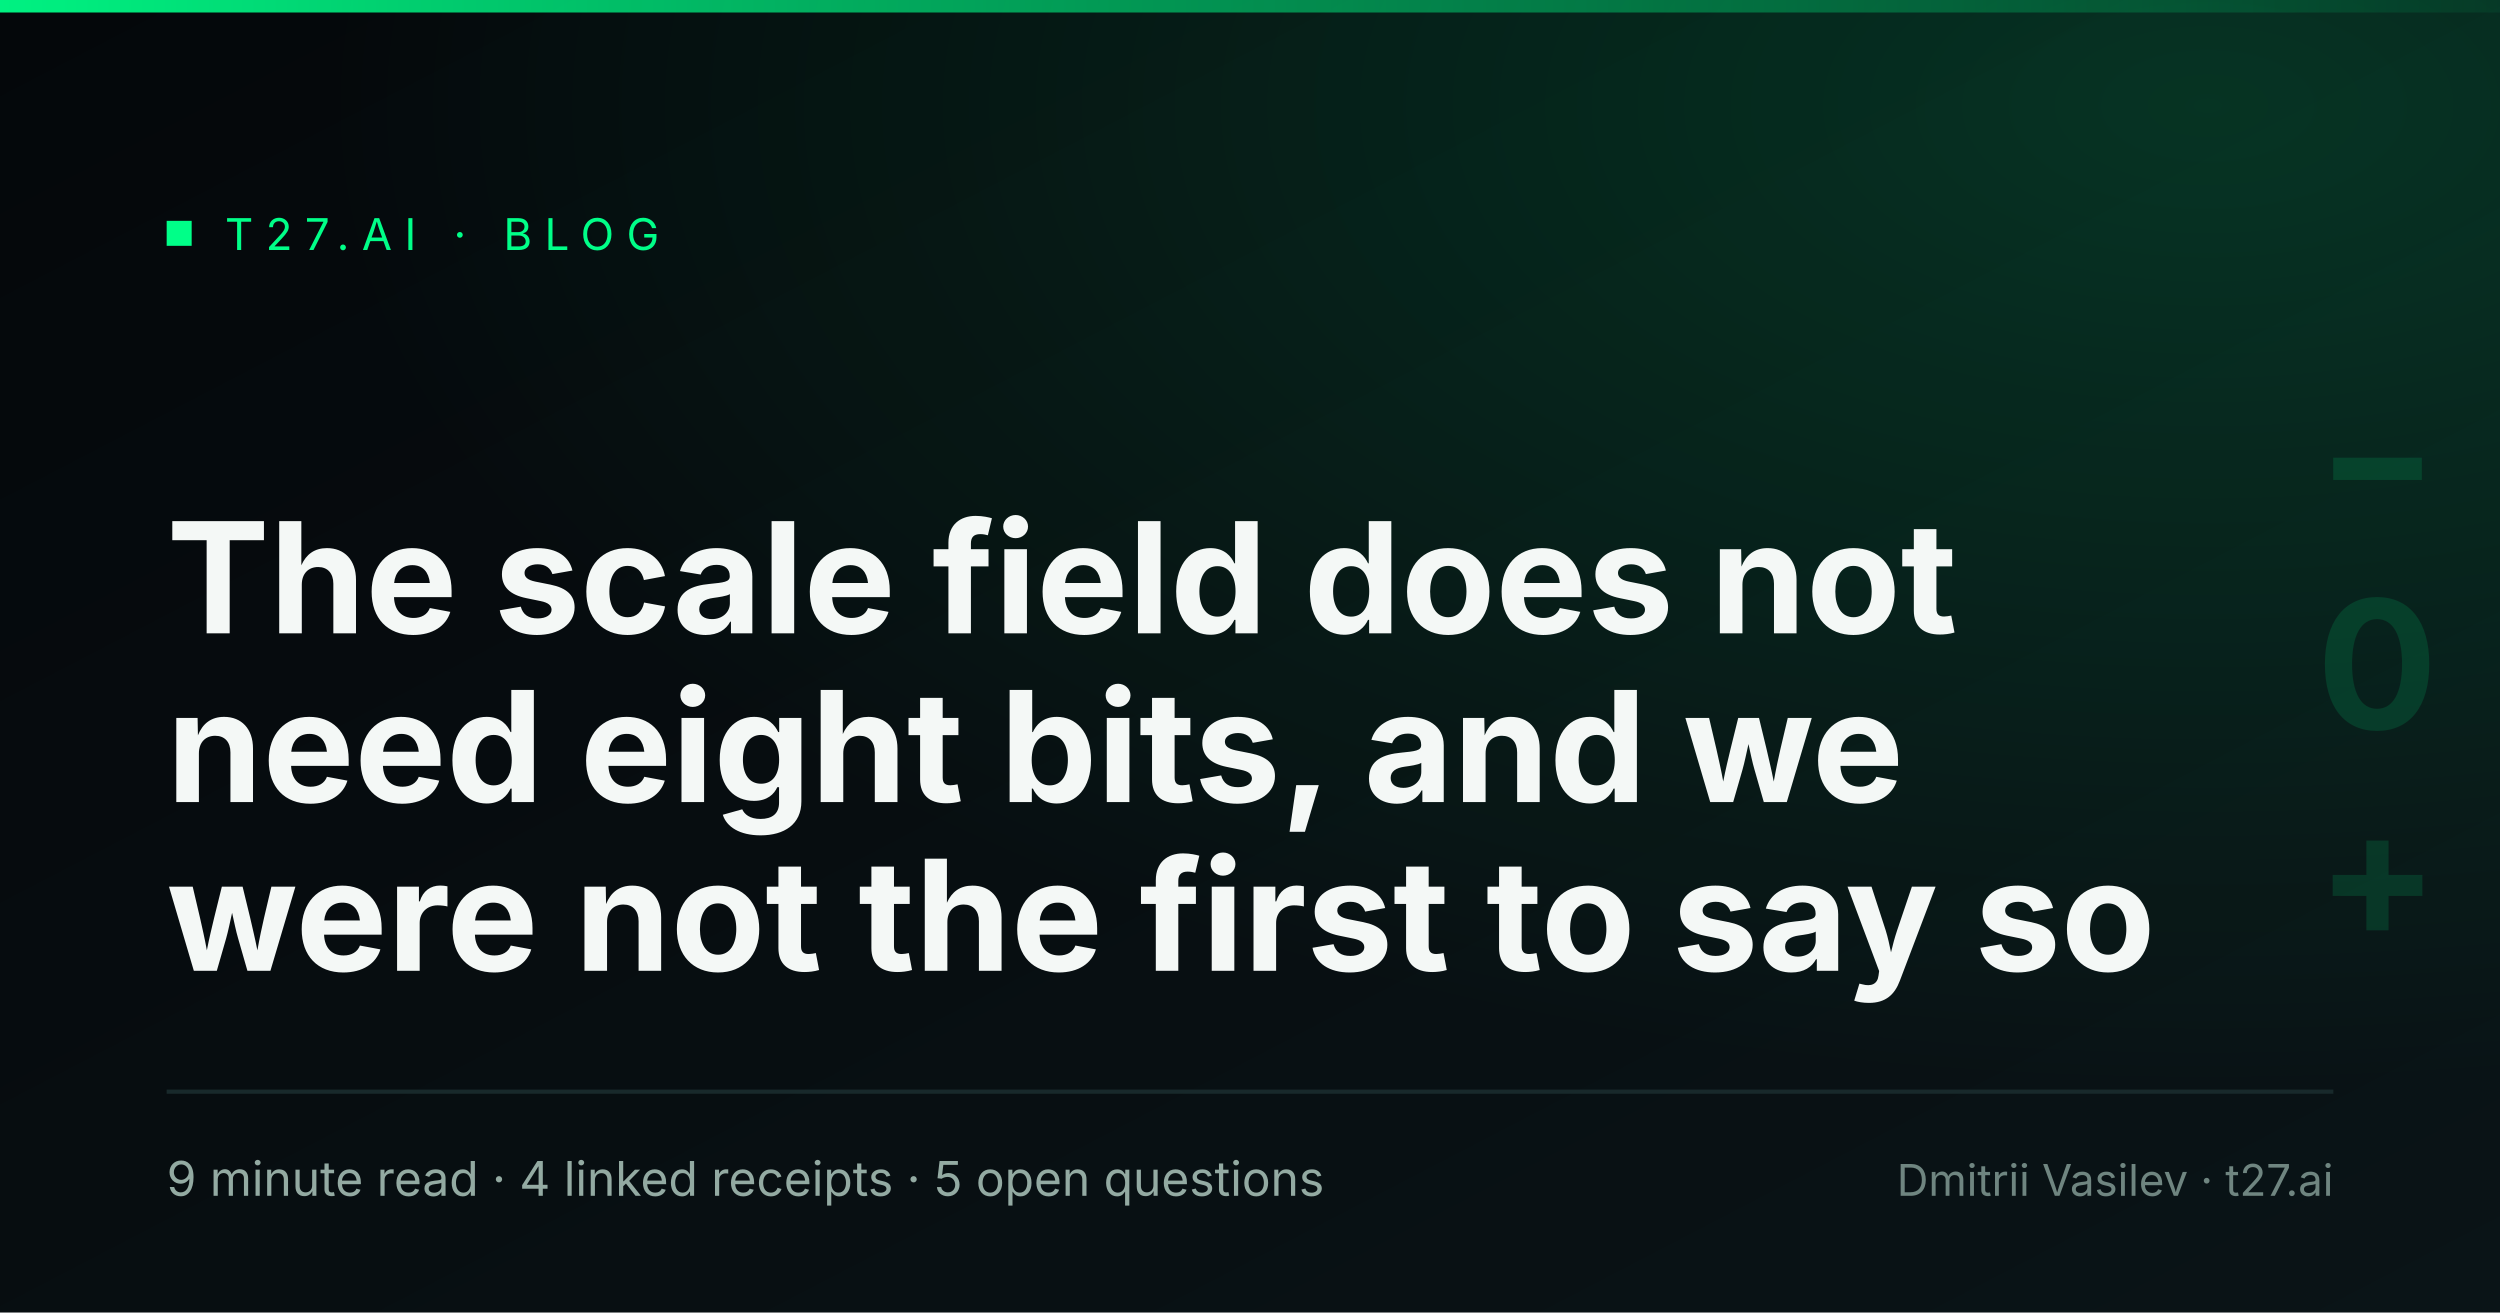
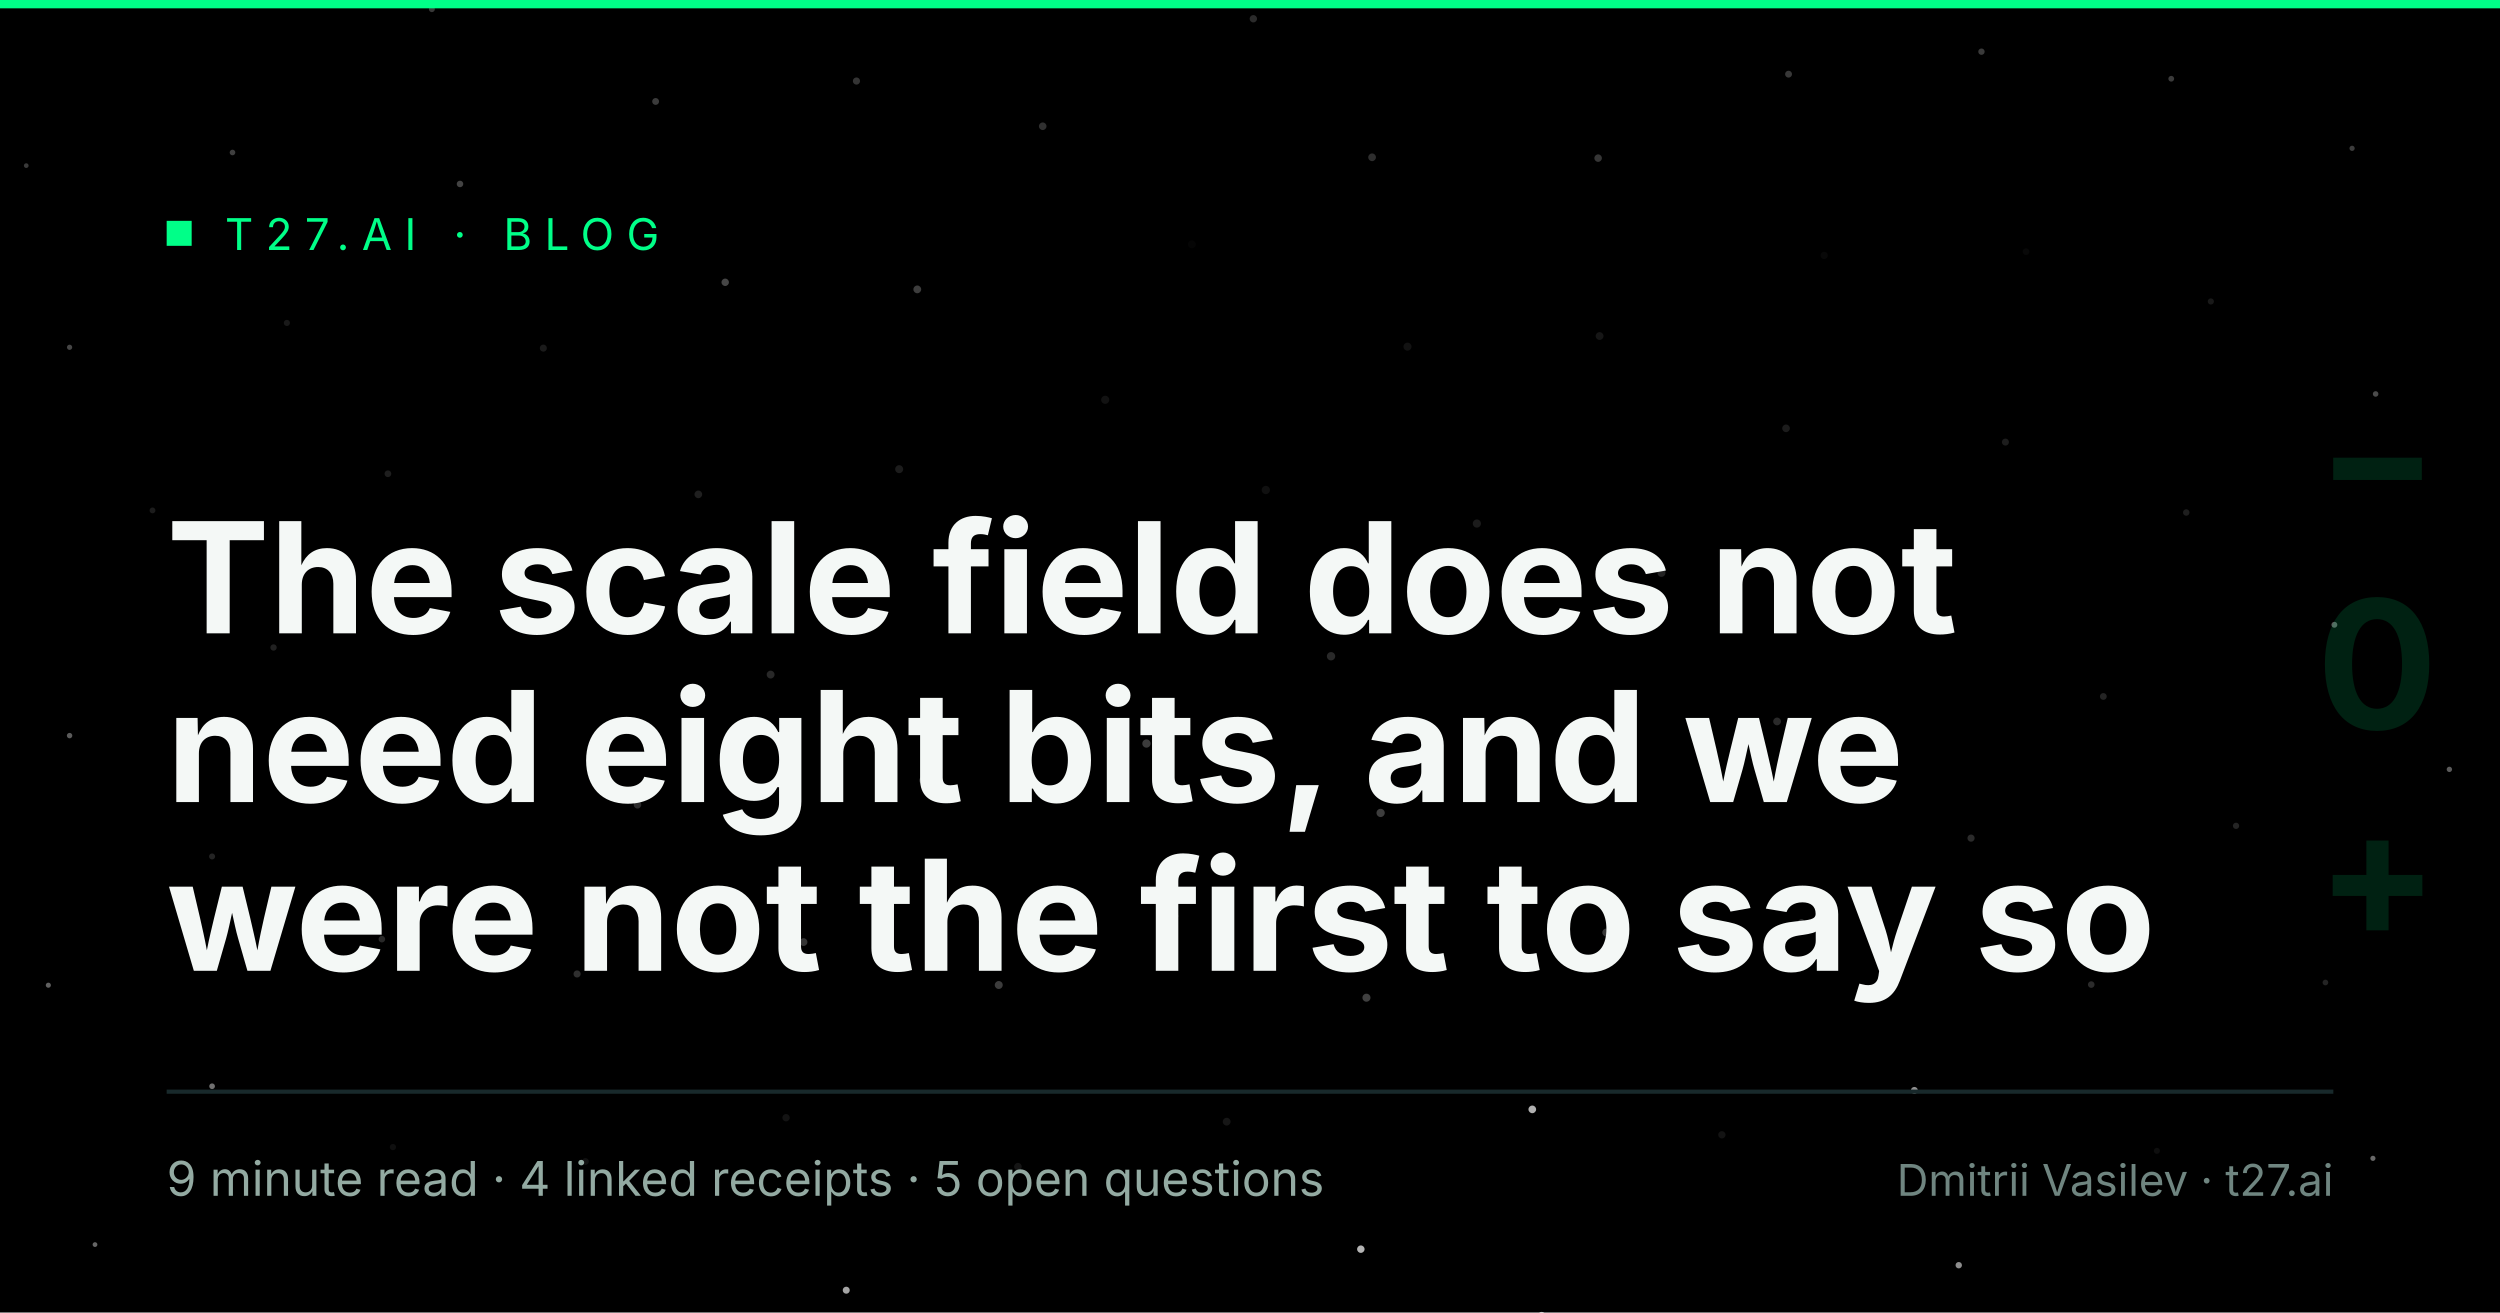
<svg xmlns="http://www.w3.org/2000/svg" width="1200" height="630" viewBox="0 0 1200 630" role="img" aria-label="The scale field does not need eight bits, and we were not the first to say so">
-   <defs>
-     <linearGradient id="bg" x1="0" y1="0" x2="1" y2="1">
-       <stop offset="0%" stop-color="#04070a" />
-       <stop offset="100%" stop-color="#0a1417" />
-     </linearGradient>
-     <radialGradient id="halo" cx="0.88" cy="0.08" r="0.75">
-       <stop offset="0%" stop-color="#00ff88" stop-opacity="0.16" />
-       <stop offset="100%" stop-color="#00ff88" stop-opacity="0" />
-     </radialGradient>
-     <linearGradient id="glow" x1="0" y1="0" x2="1" y2="0">
-       <stop offset="0%" stop-color="#00ff88" stop-opacity="0.95" />
-       <stop offset="100%" stop-color="#00ff88" stop-opacity="0.06" />
-     </linearGradient>
-   </defs>
-   <rect width="1200" height="630" fill="url(#bg)" />
-   <rect width="1200" height="630" fill="url(#halo)" />
-   <text x="1112" y="250" font-family="Inter,Helvetica,Arial,sans-serif" font-size="86" font-weight="700" fill="#00ff88" opacity="0.13">−</text>
-   <text x="1112" y="350" font-family="Inter,Helvetica,Arial,sans-serif" font-size="86" font-weight="700" fill="#00ff88" opacity="0.13">0</text>
-   <text x="1112" y="450" font-family="Inter,Helvetica,Arial,sans-serif" font-size="86" font-weight="700" fill="#00ff88" opacity="0.13">+</text>
-   <rect x="0" y="0" width="1200" height="6" fill="url(#glow)" />
+   <rect width="1200" height="630" fill="#000000" />
+   <circle cx="638.9" cy="315.0" r="2.00" fill="#ffffff" opacity="0.164" />
+   <circle cx="550.3" cy="356.9" r="1.99" fill="#ffffff" opacity="0.232" />
+   <circle cx="607.6" cy="235.2" r="1.98" fill="#ffffff" opacity="0.064" />
+   <circle cx="662.7" cy="390.2" r="1.98" fill="#ffffff" opacity="0.242" />
+   <circle cx="485.0" cy="296.3" r="1.97" fill="#ffffff" opacity="0.145" />
+   <circle cx="708.9" cy="251.3" r="1.96" fill="#ffffff" opacity="0.109" />
+   <circle cx="563.6" cy="439.7" r="1.96" fill="#ffffff" opacity="0.257" />
+   <circle cx="530.5" cy="191.9" r="1.95" fill="#ffffff" opacity="0.073" />
+   <circle cx="750.8" cy="365.7" r="1.95" fill="#ffffff" opacity="0.194" />
+   <circle cx="443.2" cy="374.6" r="1.94" fill="#ffffff" opacity="0.198" />
+   <circle cx="675.6" cy="166.4" r="1.93" fill="#ffffff" opacity="0.071" />
+   <circle cx="655.9" cy="478.9" r="1.93" fill="#ffffff" opacity="0.252" />
+   <circle cx="431.6" cy="225.2" r="1.92" fill="#ffffff" opacity="0.110" />
+   <circle cx="797.5" cy="275.0" r="1.91" fill="#ffffff" opacity="0.137" />
+   <circle cx="479.4" cy="472.8" r="1.91" fill="#ffffff" opacity="0.237" />
+   <circle cx="572.1" cy="117.3" r="1.90" fill="#ffffff" opacity="0.022" />
+   <circle cx="771.0" cy="447.6" r="1.89" fill="#ffffff" opacity="0.219" />
+   <circle cx="369.9" cy="323.8" r="1.89" fill="#ffffff" opacity="0.160" />
+   <circle cx="767.8" cy="161.3" r="1.88" fill="#ffffff" opacity="0.089" />
+   <circle cx="588.8" cy="538.4" r="1.87" fill="#ffffff" opacity="0.089" />
+   <circle cx="440.3" cy="138.9" r="1.87" fill="#ffffff" opacity="0.242" />
+   <circle cx="853.0" cy="346.3" r="1.86" fill="#ffffff" opacity="0.167" />
+   <circle cx="385.7" cy="452.2" r="1.86" fill="#ffffff" opacity="0.208" />
+   <circle cx="658.6" cy="75.5" r="1.85" fill="#ffffff" opacity="0.182" />
+   <circle cx="735.5" cy="532.5" r="1.84" fill="#ffffff" opacity="0.691" />
+   <circle cx="335.2" cy="237.3" r="1.84" fill="#ffffff" opacity="0.124" />
+   <circle cx="857.3" cy="205.6" r="1.83" fill="#ffffff" opacity="0.113" />
+   <circle cx="488.6" cy="560.0" r="1.82" fill="#ffffff" opacity="0.084" />
+   <circle cx="500.5" cy="60.6" r="1.82" fill="#ffffff" opacity="0.189" />
+   <circle cx="864.7" cy="443.0" r="1.81" fill="#ffffff" opacity="0.194" />
+   <circle cx="306.0" cy="386.3" r="1.80" fill="#ffffff" opacity="0.174" />
+   <circle cx="767.1" cy="75.9" r="1.80" fill="#ffffff" opacity="0.214" />
+   <circle cx="653.2" cy="599.6" r="1.79" fill="#ffffff" opacity="0.706" />
+   <circle cx="348.1" cy="135.5" r="1.78" fill="#ffffff" opacity="0.274" />
+   <circle cx="922.2" cy="290.4" r="1.78" fill="#ffffff" opacity="0.141" />
+   <circle cx="377.3" cy="536.5" r="1.77" fill="#ffffff" opacity="0.076" />
+   <circle cx="601.6" cy="9.0" r="1.77" fill="#ffffff" opacity="0.168" />
+   <circle cx="826.5" cy="544.7" r="1.76" fill="#ffffff" opacity="0.076" />
+   <circle cx="259.9" cy="286.0" r="1.75" fill="#ffffff" opacity="0.139" />
+   <circle cx="875.6" cy="122.6" r="1.75" fill="#ffffff" opacity="0.033" />
+   <circle cx="537.3" cy="632.1" r="1.74" fill="#ffffff" opacity="0.689" />
+   <circle cx="411.1" cy="38.9" r="1.73" fill="#ffffff" opacity="0.206" />
+   <circle cx="946.1" cy="402.3" r="1.73" fill="#ffffff" opacity="0.169" />
+   <circle cx="277.0" cy="467.5" r="1.72" fill="#ffffff" opacity="0.185" />
+   <circle cx="727.7" cy="-1.8" r="1.71" fill="#ffffff" opacity="0.181" />
+   <circle cx="740.0" cy="631.4" r="1.71" fill="#ffffff" opacity="0.663" />
+   <circle cx="260.8" cy="167.1" r="1.70" fill="#ffffff" opacity="0.106" />
+   <circle cx="962.6" cy="212.2" r="1.69" fill="#ffffff" opacity="0.117" />
+   <circle cx="406.2" cy="619.3" r="1.69" fill="#ffffff" opacity="0.641" />
+   <circle cx="918.9" cy="523.4" r="1.67" fill="#ffffff" opacity="0.564" />
+   <circle cx="208.0" cy="359.9" r="1.67" fill="#ffffff" opacity="0.152" />
+   <circle cx="858.5" cy="35.6" r="1.66" fill="#ffffff" opacity="0.221" />
+   <circle cx="314.7" cy="48.7" r="1.65" fill="#ffffff" opacity="0.232" />
+   <circle cx="1009.6" cy="334.3" r="1.64" fill="#ffffff" opacity="0.144" />
+   <circle cx="281.0" cy="557.5" r="1.64" fill="#ffffff" opacity="0.068" />
+   <circle cx="838.8" cy="634.0" r="1.62" fill="#ffffff" opacity="0.611" />
+   <circle cx="186.2" cy="227.4" r="1.62" fill="#ffffff" opacity="0.119" />
+   <circle cx="972.5" cy="120.8" r="1.61" fill="#ffffff" opacity="0.034" />
+   <circle cx="1003.8" cy="472.6" r="1.59" fill="#ffffff" opacity="0.168" />
+   <circle cx="183.3" cy="450.8" r="1.58" fill="#ffffff" opacity="0.163" />
+   <circle cx="220.8" cy="88.3" r="1.57" fill="#ffffff" opacity="0.262" />
+   <circle cx="1049.4" cy="246.0" r="1.56" fill="#ffffff" opacity="0.120" />
+   <circle cx="940.2" cy="607.3" r="1.54" fill="#ffffff" opacity="0.551" />
+   <circle cx="131.3" cy="310.8" r="1.53" fill="#ffffff" opacity="0.131" />
+   <circle cx="951.1" cy="24.8" r="1.53" fill="#ffffff" opacity="0.228" />
+   <circle cx="1073.3" cy="396.4" r="1.51" fill="#ffffff" opacity="0.144" />
+   <circle cx="188.6" cy="550.6" r="1.50" fill="#ffffff" opacity="0.060" />
+   <circle cx="137.7" cy="155.0" r="1.48" fill="#ffffff" opacity="0.100" />
+   <circle cx="1061.2" cy="144.7" r="1.48" fill="#ffffff" opacity="0.098" />
+   <circle cx="1035.3" cy="552.4" r="1.46" fill="#ffffff" opacity="0.058" />
+   <circle cx="101.8" cy="411.1" r="1.45" fill="#ffffff" opacity="0.142" />
+   <circle cx="207.3" cy="4.4" r="1.43" fill="#ffffff" opacity="0.220" />
+   <circle cx="1120.5" cy="299.9" r="1.42" fill="#ffffff" opacity="0.357" />
+   <circle cx="73.2" cy="245.0" r="1.40" fill="#ffffff" opacity="0.111" />
+   <circle cx="1042.2" cy="37.8" r="1.39" fill="#ffffff" opacity="0.234" />
+   <circle cx="1116.2" cy="471.6" r="1.37" fill="#ffffff" opacity="0.143" />
+   <circle cx="101.8" cy="521.4" r="1.37" fill="#ffffff" opacity="0.441" />
+   <circle cx="111.6" cy="73.2" r="1.35" fill="#ffffff" opacity="0.247" />
+   <circle cx="1140.3" cy="189.1" r="1.34" fill="#ffffff" opacity="0.295" />
+   <circle cx="33.4" cy="353.1" r="1.31" fill="#ffffff" opacity="0.357" />
+   <circle cx="1175.7" cy="369.3" r="1.29" fill="#ffffff" opacity="0.358" />
+   <circle cx="133.6" cy="634.1" r="1.28" fill="#ffffff" opacity="0.458" />
+   <circle cx="33.4" cy="166.7" r="1.26" fill="#ffffff" opacity="0.276" />
+   <circle cx="1129.0" cy="71.2" r="1.26" fill="#ffffff" opacity="0.239" />
+   <circle cx="1139.0" cy="556.0" r="1.24" fill="#ffffff" opacity="0.413" />
+   <circle cx="23.2" cy="472.9" r="1.23" fill="#ffffff" opacity="0.381" />
+   <circle cx="45.6" cy="597.4" r="1.15" fill="#ffffff" opacity="0.399" />
+   <circle cx="12.6" cy="79.5" r="1.13" fill="#ffffff" opacity="0.229" />
+   <text x="1112" y="250" font-family="Inter,DejaVu Sans,Helvetica,Arial,sans-serif" font-size="86" font-weight="700" fill="#00ff88" opacity="0.13">−</text>
+   <text x="1112" y="350" font-family="Inter,DejaVu Sans,Helvetica,Arial,sans-serif" font-size="86" font-weight="700" fill="#00ff88" opacity="0.13">0</text>
+   <text x="1112" y="450" font-family="Inter,DejaVu Sans,Helvetica,Arial,sans-serif" font-size="86" font-weight="700" fill="#00ff88" opacity="0.13">+</text>
+   <rect x="0" y="0" width="1200" height="4" fill="#00ff88" />
  <rect x="80" y="106" width="12" height="12" fill="#00ff88" />
-   <text x="108" y="120" font-family="Inter,Helvetica,Arial,sans-serif" font-size="21" letter-spacing="6" fill="#00ff88">T27.AI · BLOG</text>
-   <text x="80" y="304" font-family="Inter,Helvetica,Arial,sans-serif" font-size="74" font-weight="700" fill="#f4f8f6">The scale field does not</text>
-   <text x="80" y="385" font-family="Inter,Helvetica,Arial,sans-serif" font-size="74" font-weight="700" fill="#f4f8f6">need eight bits, and we</text>
-   <text x="80" y="466" font-family="Inter,Helvetica,Arial,sans-serif" font-size="74" font-weight="700" fill="#f4f8f6">were not the first to say so</text>
+   <text x="108" y="120" font-family="Inter,DejaVu Sans,Helvetica,Arial,sans-serif" font-size="21" letter-spacing="6" fill="#00ff88">T27.AI · BLOG</text>
+   <text x="80" y="304" font-family="Inter,DejaVu Sans,Helvetica,Arial,sans-serif" font-size="74" font-weight="700" fill="#f4f8f6">The scale field does not</text>
+   <text x="80" y="385" font-family="Inter,DejaVu Sans,Helvetica,Arial,sans-serif" font-size="74" font-weight="700" fill="#f4f8f6">need eight bits, and we</text>
+   <text x="80" y="466" font-family="Inter,DejaVu Sans,Helvetica,Arial,sans-serif" font-size="74" font-weight="700" fill="#f4f8f6">were not the first to say so</text>
  <line x1="80" y1="524" x2="1120" y2="524" stroke="#18292b" stroke-width="2" />
-   <text x="80" y="574" font-family="Inter,Helvetica,Arial,sans-serif" font-size="23" fill="#93aaa2">9 minute read  ·  4 linked receipts  ·  5 open questions</text>
-   <text x="1120" y="574" text-anchor="end" font-family="Inter,Helvetica,Arial,sans-serif" font-size="21" fill="#6f8580">Dmitrii Vasilev · t27.ai</text>
+   <text x="80" y="574" font-family="Inter,DejaVu Sans,Helvetica,Arial,sans-serif" font-size="23" fill="#93aaa2">9 minute read  ·  4 linked receipts  ·  5 open questions</text>
+   <text x="1120" y="574" text-anchor="end" font-family="Inter,DejaVu Sans,Helvetica,Arial,sans-serif" font-size="21" fill="#6f8580">Dmitrii Vasilev · t27.ai</text>
</svg>
